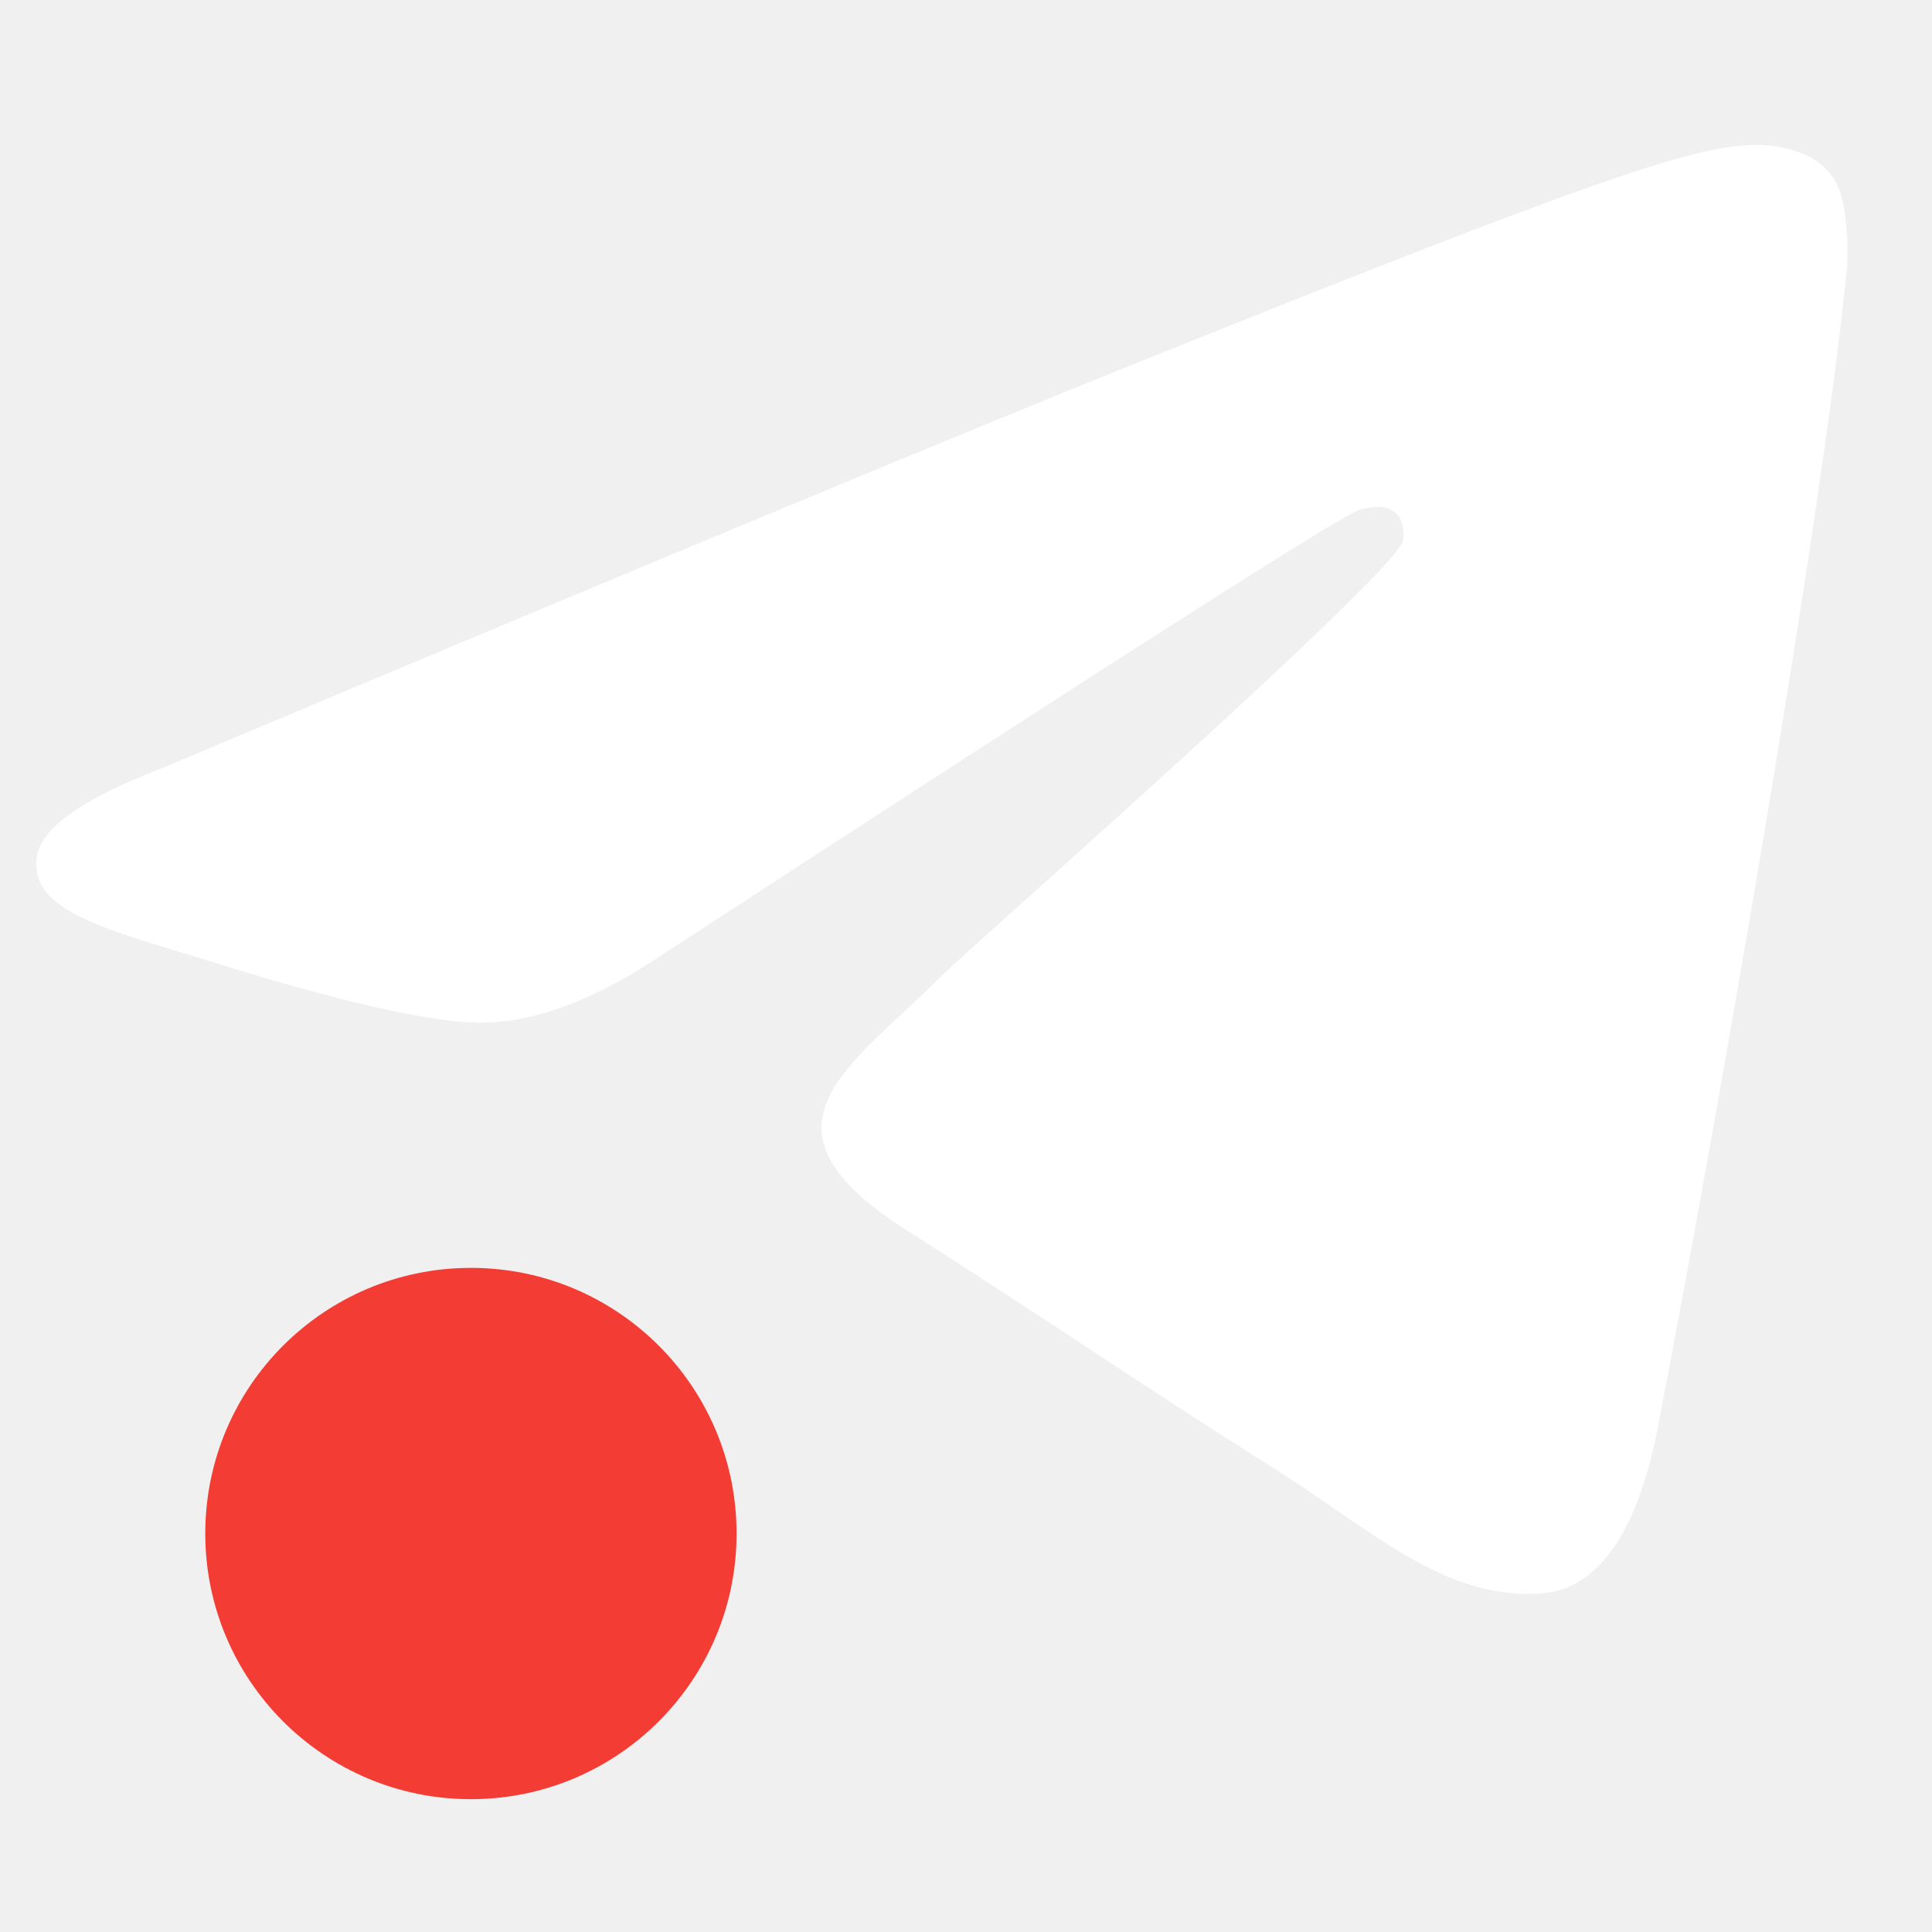
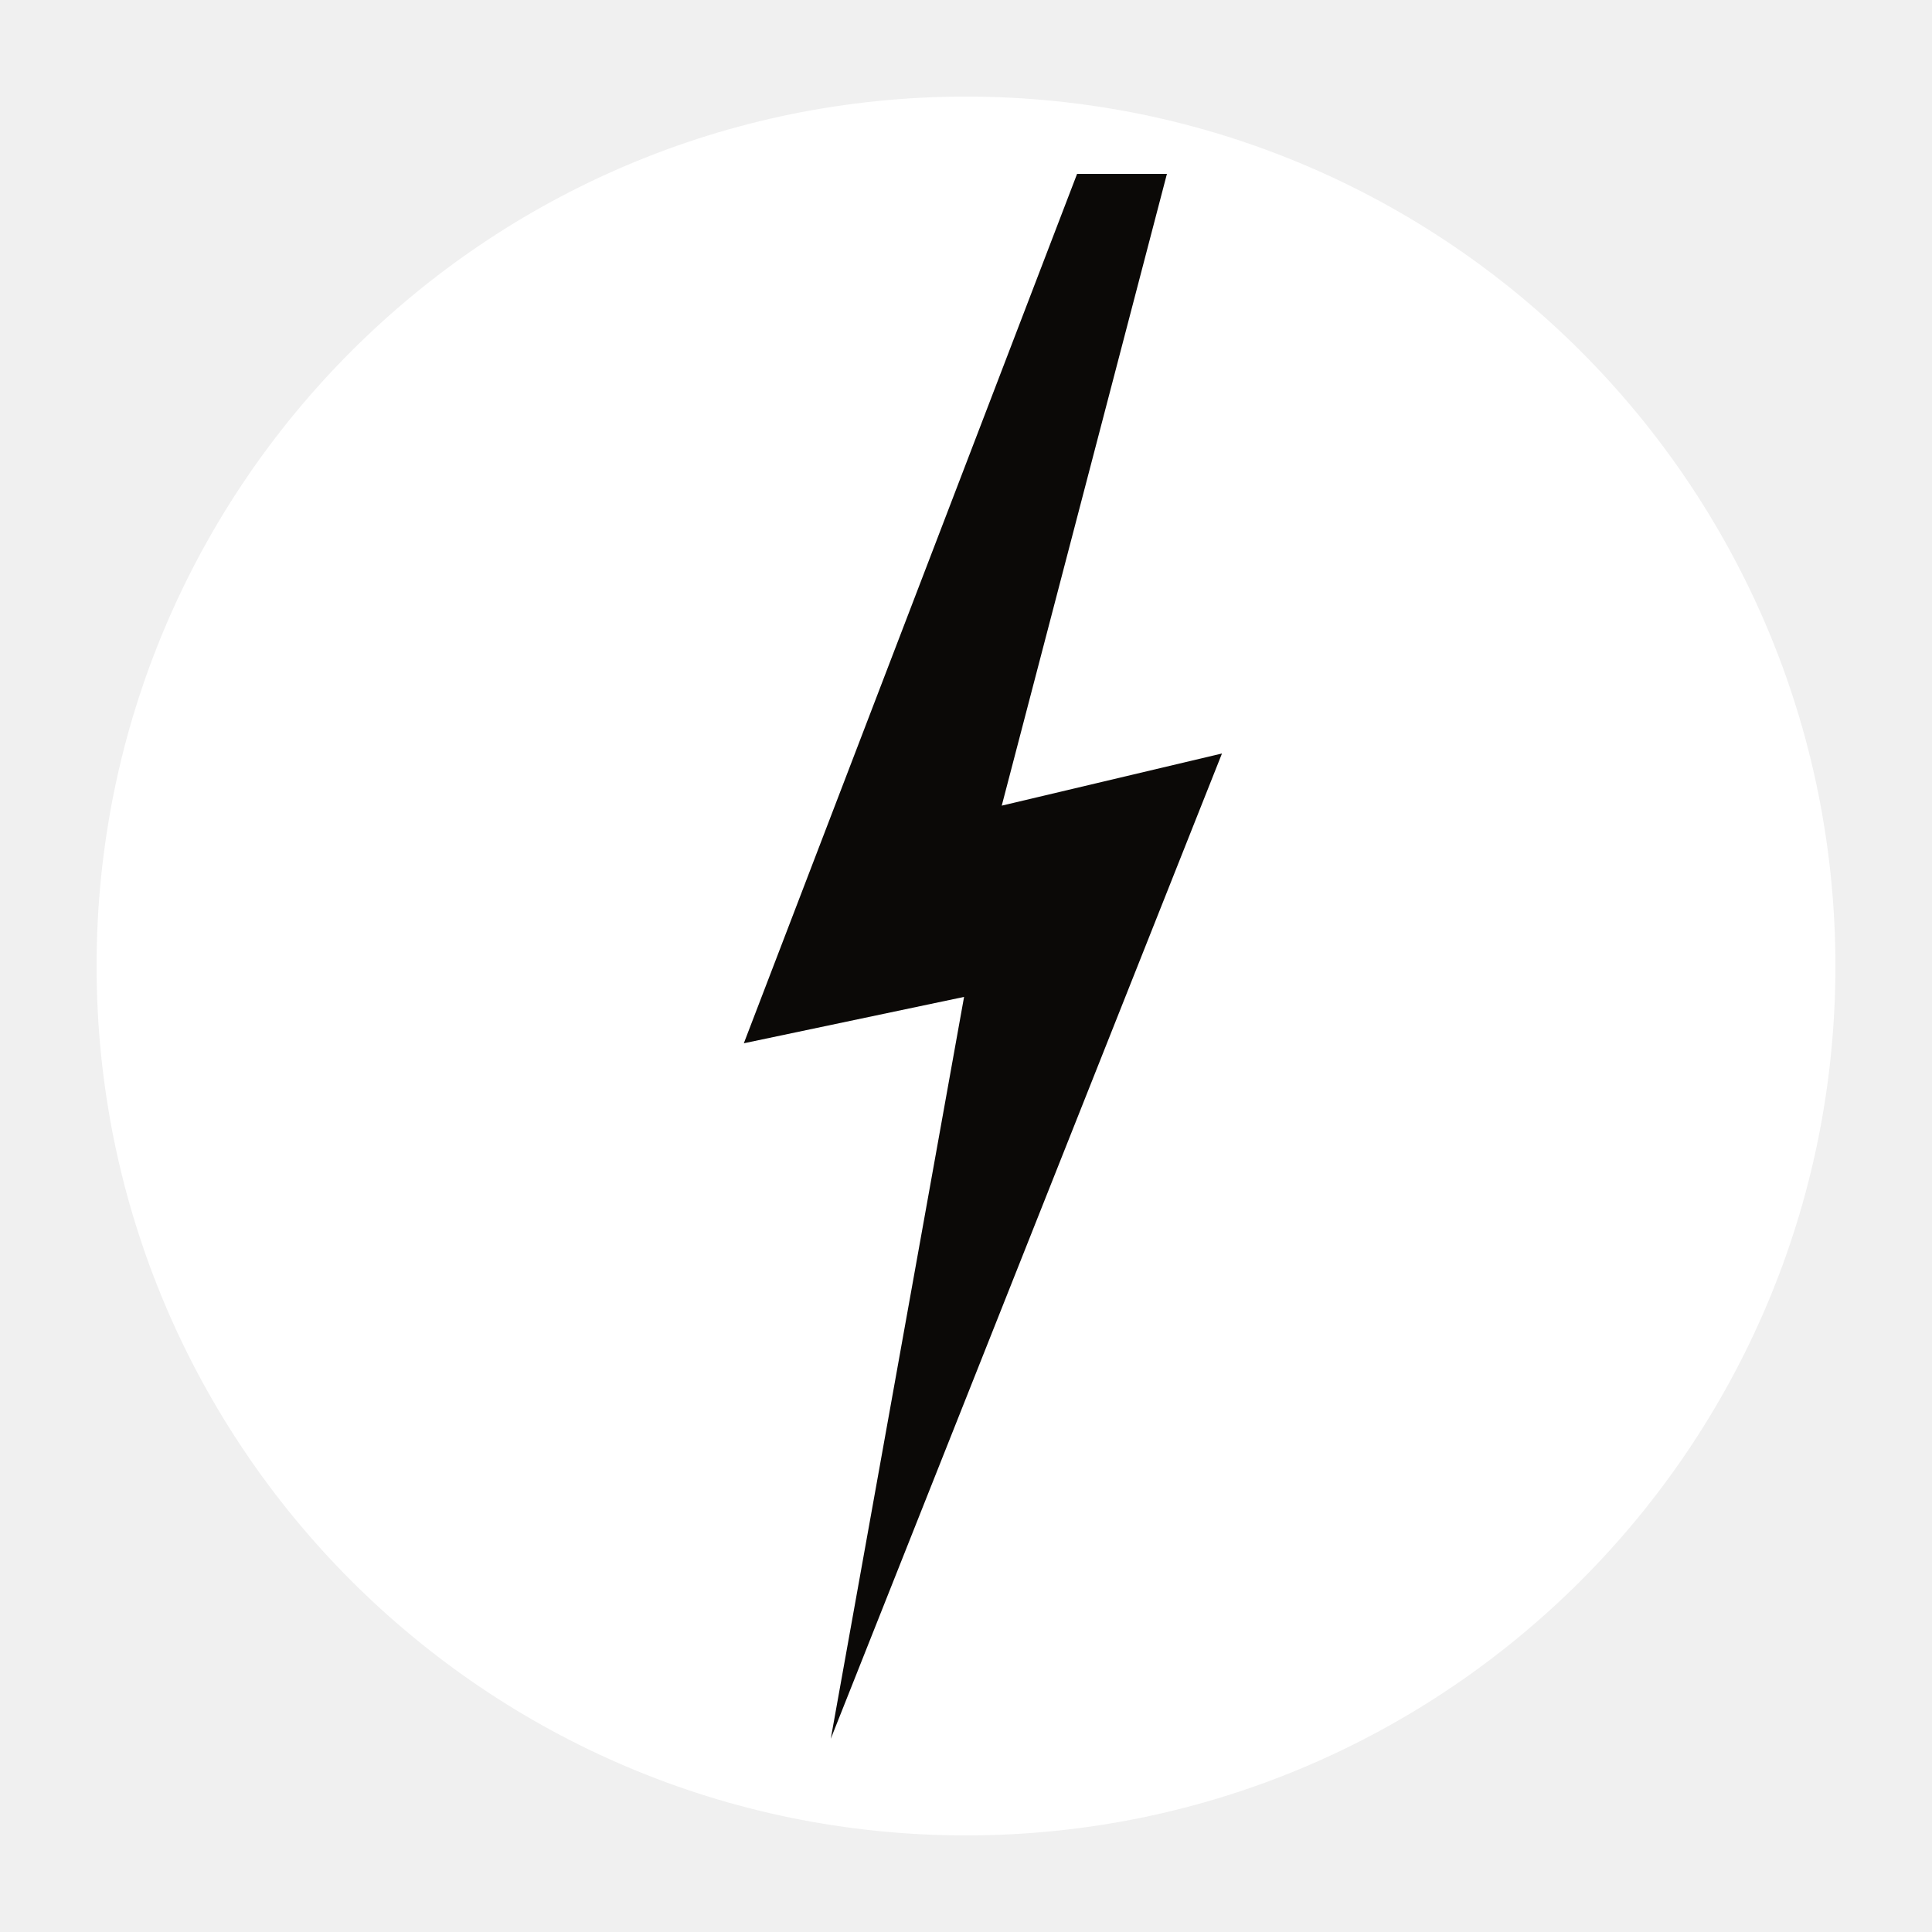
- <svg xmlns="http://www.w3.org/2000/svg" width="16px" height="16px" viewBox="0 0 16 16" version="1.1">
-   <g id="plane" stroke="none" stroke-width="1" fill="none" fill-rule="evenodd">
-     <path d="M1.331,6.366 C5.358,4.672 8.043,3.556 9.386,3.017 C13.222,1.476 14.019,1.209 14.538,1.2 C14.653,1.198 14.908,1.225 15.074,1.355 C15.213,1.465 15.252,1.612 15.27,1.716 C15.289,1.82 15.312,2.056 15.293,2.241 C15.085,4.349 14.186,9.466 13.728,11.827 C13.535,12.826 13.154,13.161 12.785,13.194 C11.982,13.265 11.373,12.682 10.597,12.191 C9.381,11.422 8.694,10.943 7.514,10.192 C6.15,9.325 7.034,8.848 7.812,8.068 C8.015,7.865 11.549,4.762 11.617,4.48 C11.626,4.445 11.634,4.314 11.553,4.244 C11.472,4.175 11.353,4.199 11.267,4.218 C11.145,4.244 9.203,5.483 5.441,7.935 C4.89,8.3 4.391,8.478 3.943,8.469 C3.45,8.459 2.501,8.2 1.796,7.978 C0.931,7.707 0.244,7.564 0.304,7.103 C0.335,6.862 0.677,6.617 1.331,6.366 Z" id="Path-3" fill="#FFFFFF" />
+ <svg xmlns="http://www.w3.org/2000/svg" width="16" height="16" viewBox="0 0 16 16">
+   <circle cx="8" cy="8" r="7.2" fill="#FFFFFF" />
+   <g transform="translate(5.2,1.2) scale(0.24)">
+     <path d="M15.5 1 L4 31 L11.6 29.4 L7 55 L20.5 21 L12.9 22.8 L18.6 1 Z" fill="#0B0907" />
  </g>
-   <circle class="error" fill="#f23c34" cx="3.9" cy="12.7" r="2.2" />
</svg>
